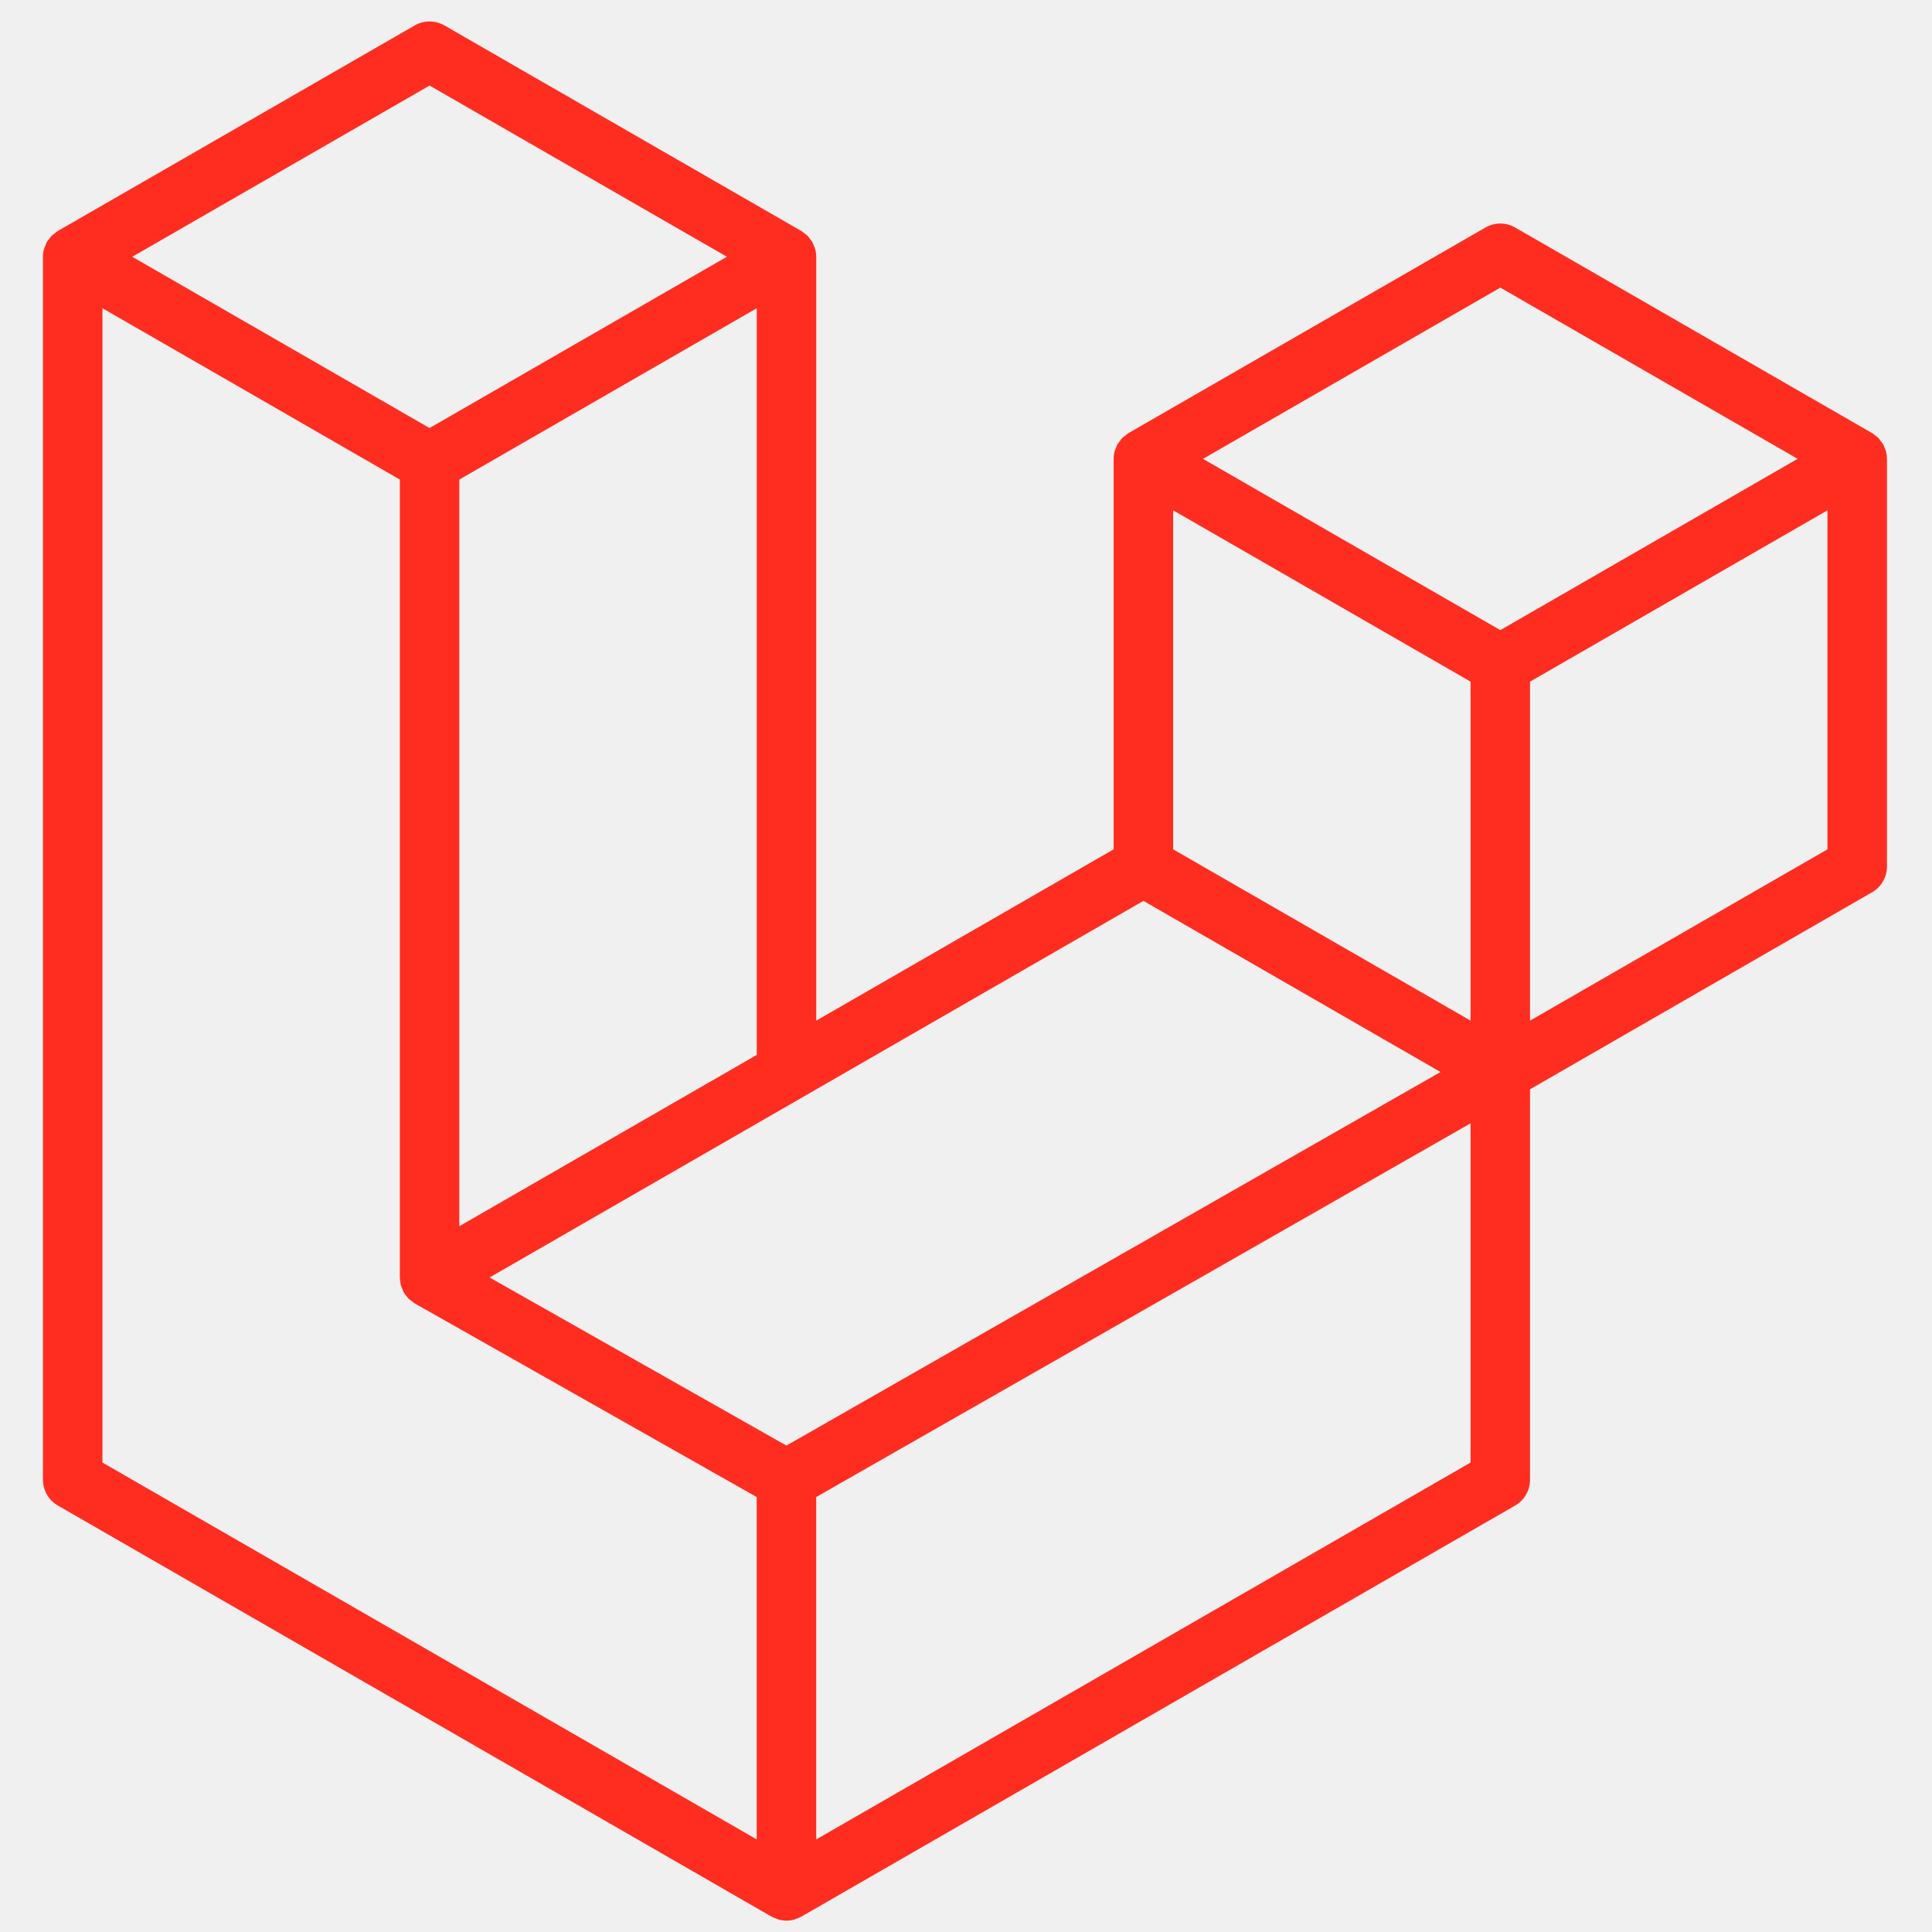
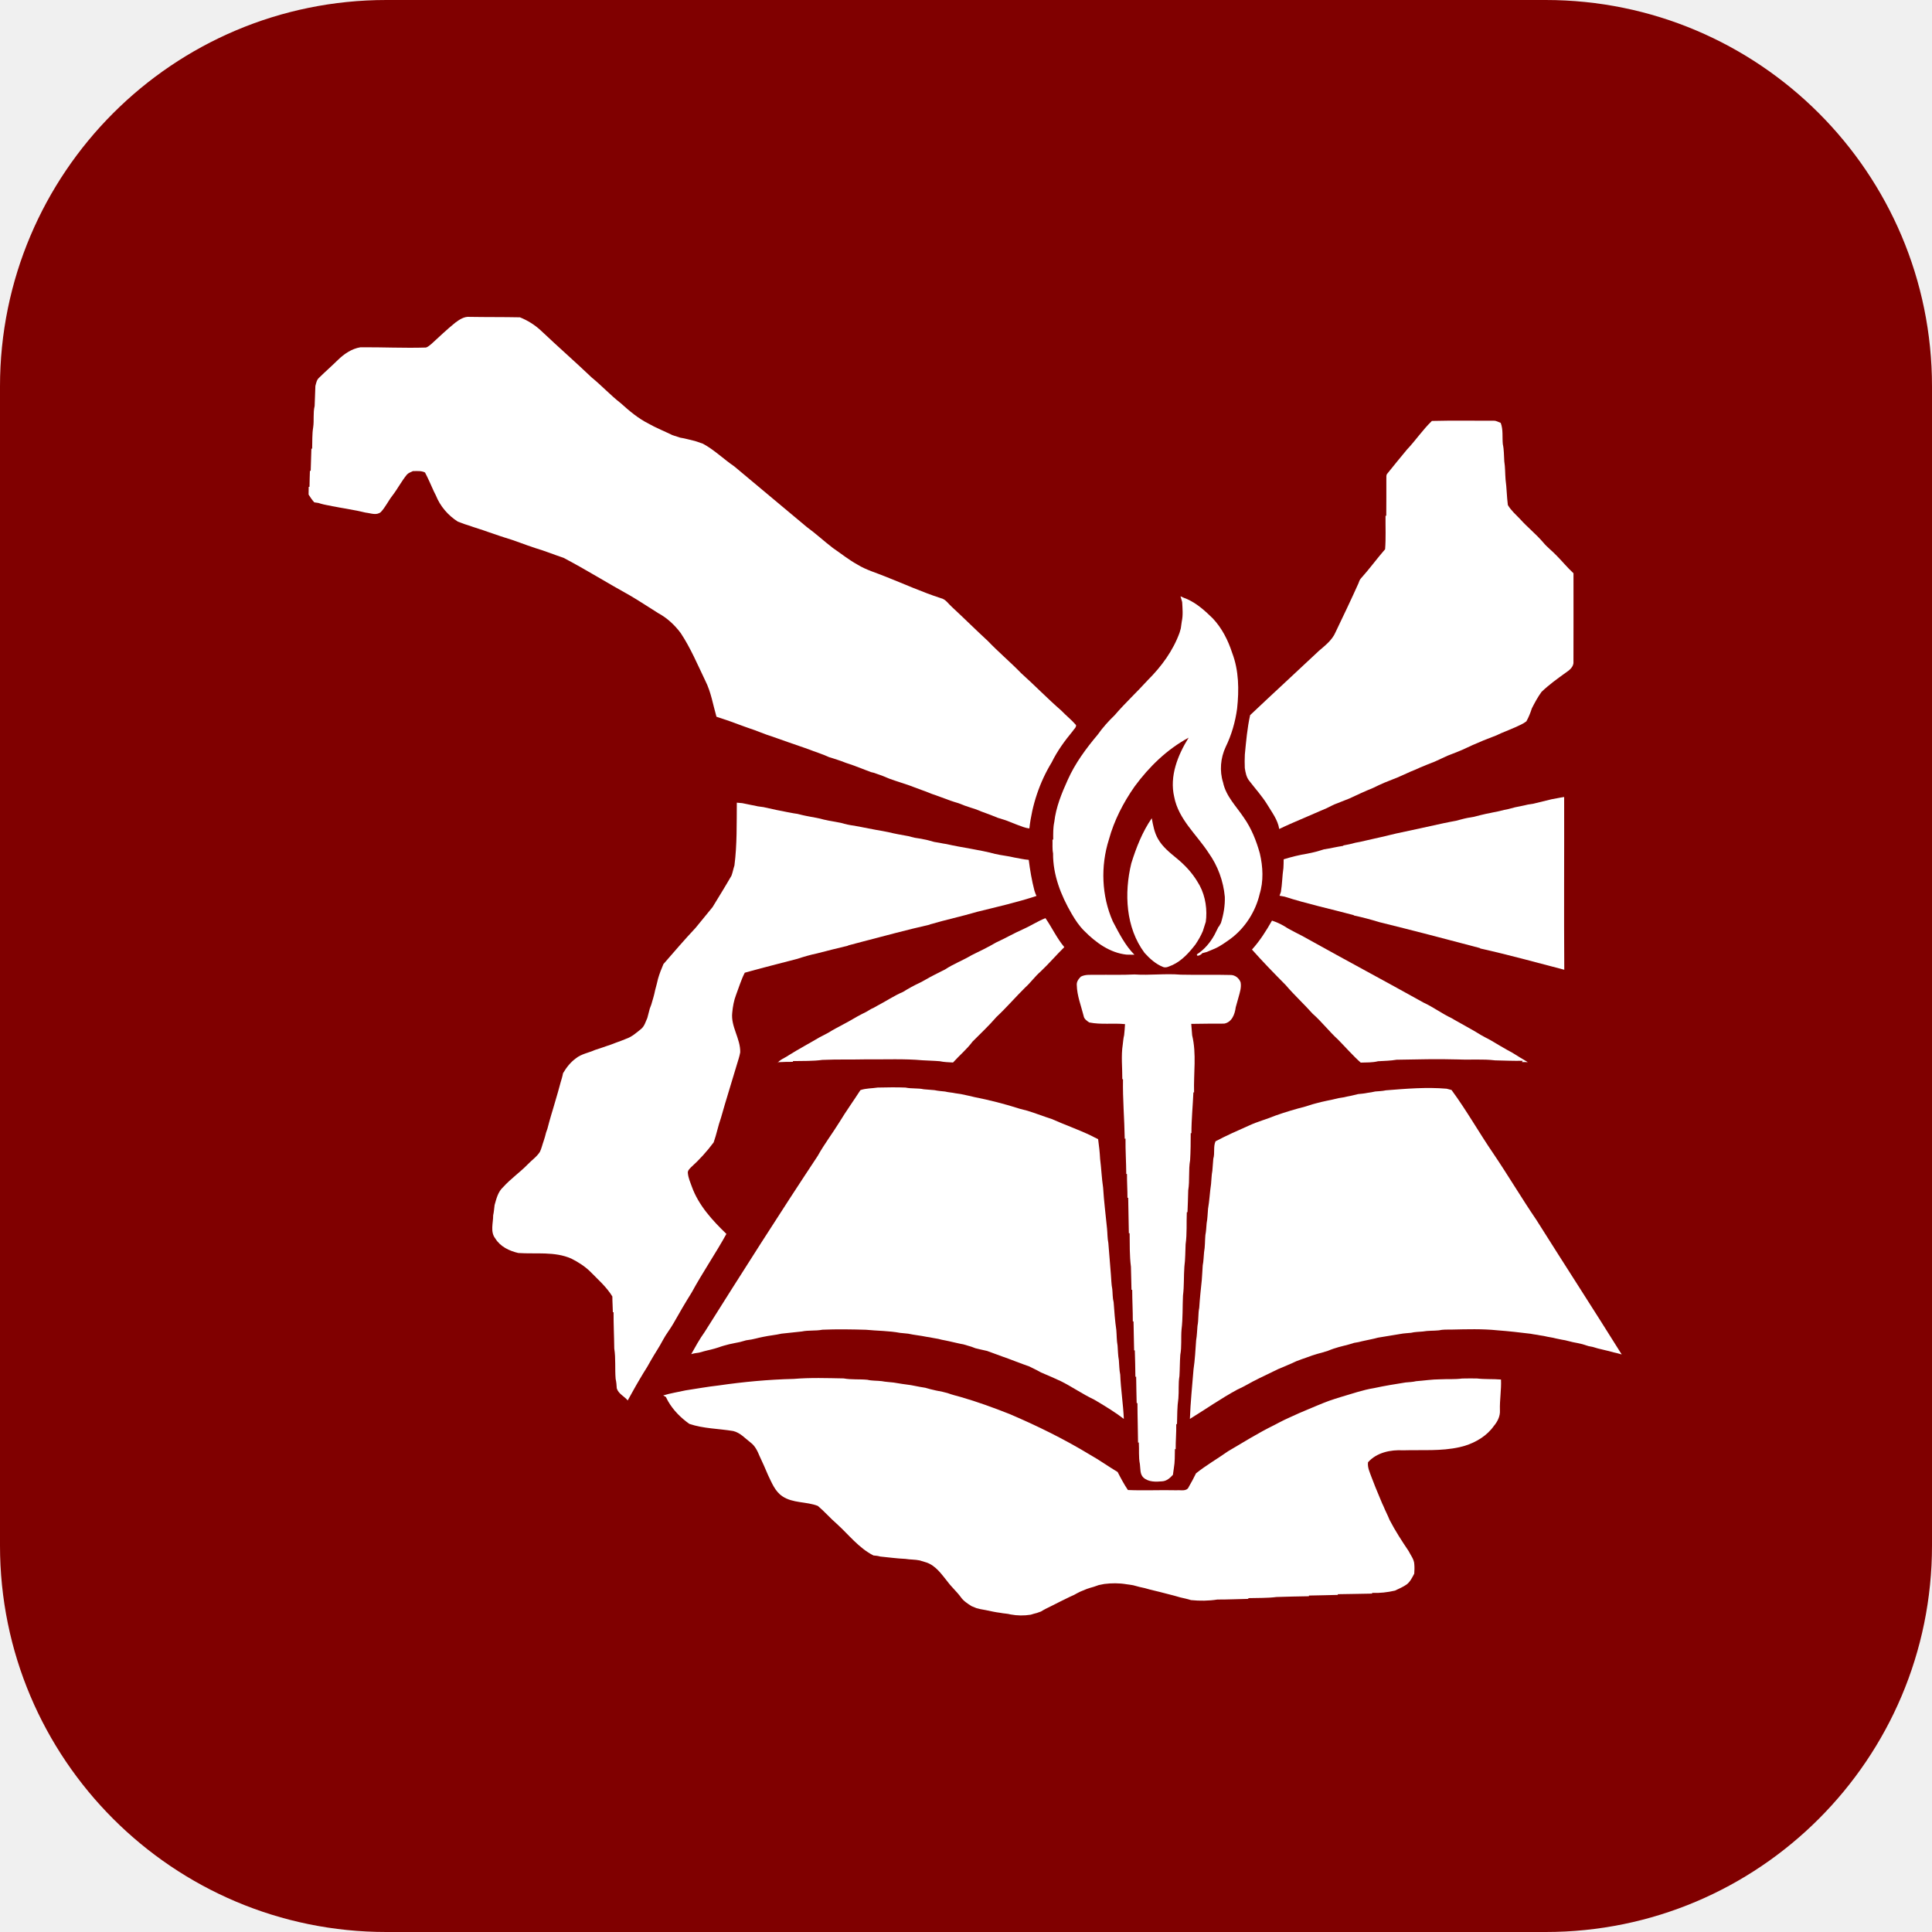
- <svg xmlns="http://www.w3.org/2000/svg" width="166" height="166" viewBox="0 0 166 166" fill="none">
-   <path fill-rule="evenodd" clip-rule="evenodd" d="M162.041 38.759C162.099 38.977 162.129 39.201 162.13 39.426V74.452C162.13 74.902 162.011 75.344 161.786 75.733C161.561 76.122 161.237 76.444 160.847 76.668L131.462 93.594V127.141C131.462 128.054 130.977 128.897 130.186 129.357L68.847 164.683C68.707 164.763 68.554 164.814 68.401 164.868C68.343 164.887 68.289 164.922 68.228 164.938C67.8 165.051 67.349 165.051 66.92 164.938C66.85 164.919 66.786 164.881 66.719 164.855C66.579 164.804 66.432 164.76 66.298 164.683L4.972 129.357C4.583 129.133 4.259 128.81 4.034 128.421C3.808 128.032 3.69 127.591 3.689 127.141L3.689 22.063C3.689 21.834 3.721 21.61 3.779 21.393C3.798 21.32 3.843 21.253 3.868 21.179C3.916 21.045 3.961 20.908 4.031 20.783C4.079 20.7 4.149 20.633 4.206 20.557C4.28 20.454 4.347 20.349 4.433 20.26C4.506 20.186 4.602 20.132 4.685 20.068C4.778 19.992 4.861 19.909 4.966 19.848L35.633 2.185C36.022 1.961 36.462 1.844 36.91 1.844C37.358 1.844 37.798 1.961 38.186 2.185L68.851 19.848H68.857C68.959 19.912 69.045 19.992 69.138 20.065C69.221 20.129 69.313 20.186 69.387 20.257C69.476 20.349 69.54 20.454 69.616 20.557C69.671 20.633 69.744 20.7 69.789 20.783C69.862 20.911 69.904 21.045 69.955 21.179C69.98 21.253 70.025 21.32 70.044 21.396C70.103 21.614 70.133 21.838 70.133 22.063V87.694L95.686 72.974V39.423C95.686 39.2 95.718 38.973 95.775 38.759C95.798 38.683 95.839 38.615 95.865 38.542C95.916 38.408 95.96 38.271 96.031 38.146C96.079 38.063 96.149 37.996 96.203 37.92C96.279 37.818 96.343 37.712 96.433 37.623C96.506 37.549 96.599 37.495 96.681 37.431C96.777 37.355 96.86 37.272 96.962 37.211L127.633 19.548C128.021 19.324 128.461 19.206 128.91 19.206C129.358 19.206 129.798 19.324 130.186 19.548L160.85 37.211C160.959 37.275 161.042 37.355 161.137 37.428C161.217 37.492 161.31 37.549 161.383 37.62C161.473 37.712 161.536 37.818 161.613 37.92C161.67 37.996 161.741 38.063 161.785 38.146C161.859 38.271 161.9 38.408 161.951 38.542C161.98 38.615 162.021 38.683 162.041 38.759ZM157.018 72.974V43.848L146.287 50.028L131.462 58.568V87.694L157.021 72.974H157.018ZM126.354 125.663V96.518L111.771 104.85L70.13 128.626V158.046L126.354 125.663ZM8.801 26.485V125.663L65.018 158.043V128.629L35.649 112L35.64 111.994L35.627 111.988C35.528 111.93 35.445 111.847 35.353 111.777C35.273 111.713 35.18 111.662 35.11 111.592L35.104 111.582C35.021 111.502 34.963 111.403 34.893 111.314C34.829 111.228 34.753 111.154 34.702 111.065L34.699 111.055C34.641 110.96 34.606 110.845 34.565 110.736C34.523 110.64 34.469 110.551 34.443 110.449C34.411 110.328 34.405 110.197 34.392 110.072C34.379 109.976 34.354 109.881 34.354 109.785V109.778V41.205L19.532 32.662L8.801 26.485ZM36.913 7.35L11.364 22.063L36.907 36.777L62.453 22.06L36.907 7.35H36.913ZM50.2 99.174L65.022 90.637V26.485L54.291 32.665L39.466 41.205V105.357L50.2 99.174ZM128.91 24.713L103.363 39.426L128.91 54.14L154.453 39.423L128.91 24.713ZM126.354 58.568L111.529 50.028L100.798 43.848V72.974L115.619 81.511L126.354 87.694V58.568ZM67.571 124.205L105.042 102.803L123.772 92.109L98.245 77.405L68.854 94.334L42.066 109.762L67.571 124.205Z" fill="#FF2D20" />
+ <svg xmlns="http://www.w3.org/2000/svg" viewBox="0 0 1000 1000">
+   <rect width="1000" height="1000" rx="200" fill="#800000" />
+   <g fill="#ffffff" transform="translate(97.31 43.83) scale(0.68136)">
+     <path d="M 202.97 180.84 C 206.15 178.47 209.83 175.96 213.99 176.39 C 226.71 176.61 239.44 176.47 252.16 176.73 C 258.06 179.10 263.54 182.52 268.19 186.88 C 280.85 198.88 293.99 210.35 306.61 222.39 C 314.31 228.66 321.05 236.01 328.91 242.11 C 335.32 247.91 342.02 253.54 349.79 257.45 C 354.99 260.41 360.52 262.69 365.93 265.22 C 366.41 265.46 367.38 265.95 367.86 266.19 C 369.87 266.86 371.90 267.49 373.92 268.15 C 377.74 268.70 381.42 269.89 385.18 270.70 C 387.16 271.38 389.15 272.05 391.13 272.73 C 399.81 277.40 406.86 284.43 414.96 289.95 C 433.29 305.35 451.67 320.70 470.07 336.02 C 476.91 340.97 483.08 346.75 489.79 351.88 C 496.02 356.13 501.91 360.92 508.55 364.57 C 515.23 368.70 522.86 370.79 530.07 373.77 C 543.99 379.27 557.66 385.47 571.90 390.08 C 575.59 390.87 577.57 394.35 580.23 396.68 C 589.43 405.18 598.30 414.04 607.52 422.51 C 615.67 431.04 624.73 438.62 632.94 447.10 C 643.28 456.37 652.93 466.38 663.43 475.49 C 667.03 479.27 671.18 482.51 674.60 486.46 C 674.85 488.35 672.89 489.63 672.03 491.13 C 665.95 498.46 660.32 506.22 656.12 514.79 C 646.85 529.99 641.12 547.35 639.14 565.02 C 635.90 564.64 632.91 563.32 629.89 562.22 C 628.24 561.56 626.59 560.92 624.95 560.29 C 621.76 558.90 618.43 557.89 615.11 556.91 C 613.69 556.35 612.29 555.77 610.89 555.21 C 609.65 554.71 608.41 554.26 607.18 553.80 C 605.72 553.31 604.29 552.76 602.87 552.22 C 601.22 551.50 599.54 550.85 597.86 550.24 C 596.82 549.89 595.79 549.57 594.76 549.26 C 591.56 548.23 588.38 547.15 585.29 545.82 C 583.22 545.23 581.17 544.56 579.14 543.87 C 578.12 543.50 577.12 543.12 576.13 542.74 C 574.71 542.24 573.32 541.70 571.91 541.21 C 570.64 540.73 569.38 540.29 568.12 539.82 C 567.09 539.49 566.08 539.14 565.08 538.78 C 563.40 538.13 561.74 537.49 560.10 536.82 C 559.09 536.46 558.09 536.10 557.10 535.72 C 555.40 535.13 553.71 534.51 552.05 533.85 C 551.05 533.48 550.06 533.11 549.08 532.73 C 543.72 530.77 538.22 529.20 532.86 527.23 C 531.20 526.51 529.53 525.82 527.86 525.16 C 525.62 524.34 523.36 523.60 521.13 522.76 C 520.58 522.63 519.47 522.36 518.91 522.23 C 517.64 521.72 516.38 521.27 515.12 520.79 C 512.04 519.63 508.99 518.41 505.91 517.27 C 504.91 516.90 503.92 516.56 502.92 516.23 C 501.89 515.87 500.87 515.53 499.85 515.21 C 498.62 514.73 497.39 514.28 496.17 513.81 C 495.17 513.48 494.17 513.14 493.18 512.80 C 492.17 512.47 491.16 512.14 490.16 511.81 C 489.12 511.51 488.09 511.20 487.07 510.87 C 485.67 510.29 484.29 509.70 482.92 509.11 C 480.27 508.05 477.58 507.15 474.91 506.18 C 472.67 505.27 470.38 504.50 468.11 503.69 C 460.04 500.84 451.91 498.18 443.89 495.23 C 437.85 493.41 432.13 490.72 426.12 488.83 C 425.11 488.48 424.12 488.13 423.13 487.77 C 421.71 487.28 420.30 486.75 418.90 486.23 C 416.67 485.35 414.39 484.59 412.15 483.75 C 408.58 482.55 405.04 481.27 401.45 480.15 C 398.80 471.01 397.35 461.45 393.02 452.89 C 387.12 440.63 381.83 427.98 374.30 416.60 C 369.73 410.49 363.99 405.11 357.25 401.48 C 349.91 396.93 342.75 392.08 335.27 387.76 C 318.46 378.52 302.23 368.28 285.23 359.41 C 278.11 357.04 271.16 354.18 263.95 352.06 C 255.94 349.48 248.16 346.21 240.06 343.86 C 239.08 343.55 238.11 343.24 237.15 342.91 C 235.15 342.23 233.16 341.56 231.17 340.86 C 230.14 340.52 229.12 340.18 228.11 339.83 C 223.19 338.00 218.13 336.60 213.20 334.81 C 212.16 334.50 211.13 334.17 210.11 333.83 C 208.41 333.17 206.71 332.51 204.99 331.93 C 197.53 327.20 191.53 320.19 188.27 311.96 C 187.79 310.99 187.30 310.03 186.81 309.07 C 184.61 304.22 182.53 299.32 180.05 294.60 C 177.19 293.15 173.94 293.56 170.85 293.56 C 169.30 294.33 167.51 294.86 166.31 296.18 C 162.16 301.22 159.21 307.09 155.21 312.24 C 152.11 316.23 149.97 320.94 146.51 324.64 C 143.11 327.49 138.82 325.47 134.96 325.09 C 131.94 324.44 128.94 323.65 125.88 323.17 C 122.21 322.49 118.56 321.76 114.88 321.18 C 112.64 320.64 110.34 320.43 108.12 319.86 C 106.44 319.57 104.76 319.27 103.10 318.88 C 101.73 318.55 100.37 318.20 99.04 317.74 C 98.00 317.58 96.95 317.42 95.91 317.28 C 94.28 315.45 92.89 313.44 91.60 311.37 C 91.65 309.41 91.67 307.46 91.68 305.51 L 92.30 305.49 C 92.30 301.44 92.53 297.39 92.61 293.34 L 93.21 293.37 C 93.42 287.74 93.59 282.10 93.73 276.47 L 94.31 276.54 C 94.51 271.10 94.20 265.62 95.10 260.24 C 95.89 254.89 94.90 249.37 96.20 244.09 C 96.44 239.03 96.53 233.96 96.76 228.90 C 97.37 226.69 97.72 224.24 99.55 222.65 C 104.26 218.00 109.27 213.66 113.98 209.01 C 118.69 204.45 124.38 200.58 130.93 199.49 C 147.55 199.35 164.16 200.20 180.77 199.68 C 182.33 199.22 183.56 197.98 184.84 197.01 C 190.81 191.53 196.68 185.95 202.97 180.84 Z" />
+     <path d="M 944.94 255.44 C 960.64 255.02 976.36 255.36 992.07 255.28 C 993.91 255.26 995.51 256.32 997.20 256.93 C 999.20 262.08 998.27 267.72 998.81 273.11 C 999.76 277.35 999.60 281.73 999.91 286.04 C 1000.65 290.67 1000.52 295.39 1000.90 300.05 C 1001.77 306.44 1001.80 312.93 1002.63 319.33 C 1005.06 323.44 1008.69 326.62 1011.97 330.03 C 1017.50 336.20 1024.03 341.37 1029.43 347.67 C 1032.39 351.32 1036.21 354.12 1039.44 357.52 C 1043.88 361.97 1047.84 366.89 1052.49 371.15 C 1052.57 393.45 1052.47 415.76 1052.47 438.07 C 1052.91 442.05 1049.47 444.81 1046.50 446.75 C 1040.18 451.31 1033.80 455.87 1028.19 461.29 C 1025.37 465.19 1023.06 469.45 1020.88 473.74 C 1019.78 477.15 1018.46 480.54 1016.69 483.66 C 1014.10 485.67 1010.98 486.86 1008.04 488.25 C 1005.71 489.21 1003.39 490.20 1001.08 491.18 C 998.70 492.11 996.36 493.12 994.07 494.25 C 990.71 495.54 987.37 496.88 984.01 498.17 C 981.24 499.33 978.54 500.60 975.76 501.71 C 973.20 502.87 970.65 504.06 968.11 505.24 C 965.78 506.21 963.46 507.21 961.10 508.08 C 959.68 508.61 958.28 509.18 956.88 509.73 C 953.65 511.30 950.33 512.66 947.11 514.23 C 943.32 515.63 939.62 517.24 935.89 518.76 C 933.57 519.81 931.25 520.90 928.86 521.77 C 924.19 523.77 919.67 526.11 914.88 527.83 C 912.97 528.63 911.03 529.37 909.11 530.13 C 906.07 531.40 903.08 532.79 900.15 534.28 C 894.03 536.72 888.08 539.55 882.10 542.31 C 878.33 543.73 874.64 545.33 870.88 546.74 C 870.35 546.99 869.31 547.48 868.78 547.73 C 865.90 549.27 862.91 550.61 859.87 551.81 C 853.30 554.78 846.59 557.44 840.02 560.38 C 838.94 560.84 837.89 561.32 836.82 561.78 C 834.21 563.03 831.52 564.09 828.95 565.41 C 827.88 558.51 823.47 552.85 819.97 547.02 C 815.99 540.50 810.81 534.86 806.18 528.82 C 803.95 526.03 803.33 522.51 802.80 519.10 C 802.68 515.70 802.64 512.29 802.83 508.90 C 803.80 498.87 804.66 488.80 806.84 478.94 C 824.14 462.56 841.71 446.48 859.04 430.14 C 863.87 425.98 869.20 421.94 871.76 415.87 C 877.62 403.61 883.51 391.37 889.07 378.96 C 889.60 377.56 890.03 376.06 891.11 374.95 C 897.51 367.86 903.11 360.09 909.39 352.89 C 910.04 344.45 909.61 335.96 909.71 327.50 L 910.27 327.47 C 910.29 318.32 910.39 309.16 910.33 300.01 C 910.48 298.43 909.94 296.53 911.21 295.28 C 916.07 289.25 920.94 283.23 925.90 277.29 C 932.55 270.27 937.94 262.16 944.94 255.44 Z" />
+     <path d="M 753.95 388.66 C 755.64 389.45 757.40 390.19 759.17 390.86 C 766.64 394.25 772.72 399.80 778.51 405.47 C 785.44 412.84 790.09 422.04 793.19 431.60 C 798.35 445.04 798.48 459.82 796.96 473.95 C 795.60 484.02 792.75 493.92 788.29 503.06 C 784.37 511.44 783.49 521.23 786.30 530.09 C 788.47 540.57 796.38 548.21 802.09 556.82 C 807.84 564.97 811.54 574.34 814.21 583.90 C 816.60 594.14 817.20 605.11 813.95 615.23 L 814.07 614.93 C 810.88 628.32 802.94 640.71 791.84 648.93 C 788.06 651.58 784.34 654.37 780.11 656.25 C 778.02 657.07 775.97 657.99 773.91 658.85 C 772.76 659.18 771.62 659.49 770.48 659.77 L 770.31 659.97 C 769.67 661.02 765.87 662.89 766.48 660.61 C 772.12 657.00 776.52 651.71 779.75 645.89 C 780.83 643.82 781.88 641.73 782.88 639.63 L 783.16 639.51 C 783.29 639.27 783.55 638.80 783.68 638.57 C 783.93 638.13 784.42 637.26 784.67 636.82 C 786.67 630.41 787.85 623.65 787.62 616.92 C 786.53 605.00 782.30 593.39 775.34 583.63 C 766.32 569.71 752.41 558.06 749.18 541.07 C 745.47 525.28 751.90 509.30 760.13 496.05 C 743.74 504.88 730.10 518.17 719.13 533.08 C 710.52 545.36 703.53 558.93 699.56 573.44 C 693.17 593.61 693.97 616.20 702.53 635.61 C 707.24 644.50 711.79 653.73 718.97 660.95 C 716.96 660.90 714.96 660.89 712.96 660.86 C 700.34 659.50 689.69 651.75 681.00 642.99 C 677.03 639.14 673.97 634.48 671.21 629.72 C 663.12 615.82 656.99 600.22 657.15 583.91 C 656.46 580.46 656.84 576.94 656.71 573.46 L 657.26 573.52 C 657.23 569.03 657.13 564.48 658.08 560.07 C 659.34 548.90 663.65 538.36 668.25 528.20 C 673.88 515.53 682.18 504.31 691.06 493.76 C 694.84 488.41 699.20 483.53 703.92 479.00 C 711.92 469.66 720.98 461.31 729.23 452.21 C 739.52 441.96 748.32 429.95 753.28 416.21 C 753.55 415.14 753.85 414.09 754.18 413.05 C 754.42 411.34 754.64 409.61 754.91 407.90 C 755.99 403.01 755.49 397.95 755.22 393.00 C 754.90 391.92 754.27 389.75 753.95 388.66 Z" />
+     <path d="M 1035.88 542.83 C 1039.06 542.32 1042.19 541.55 1045.40 541.12 C 1045.51 584.86 1045.19 628.61 1045.49 672.35 C 1024.29 666.85 1003.18 660.96 981.78 656.22 L 981.20 655.81 C 955.78 649.07 930.36 642.43 904.83 636.14 C 898.58 634.20 892.24 632.53 885.85 631.16 L 885.37 630.82 C 867.93 626.14 850.21 622.33 833.02 616.81 C 831.73 616.56 830.45 616.32 829.18 616.11 C 829.44 615.38 829.96 613.92 830.23 613.20 C 831.25 607.18 831.22 601.07 832.14 595.06 C 832.26 592.85 832.32 590.65 832.32 588.45 C 838.17 586.63 844.12 585.17 850.17 584.18 C 853.42 583.50 856.68 582.86 859.85 581.83 C 860.86 581.52 861.87 581.21 862.90 580.89 C 867.73 580.16 872.49 578.99 877.33 578.27 L 877.86 577.88 C 880.90 577.39 883.91 576.66 886.89 575.85 C 887.97 575.64 889.06 575.43 890.16 575.24 C 897.47 573.46 904.86 572.03 912.16 570.19 C 914.04 569.70 915.95 569.32 917.85 568.83 C 929.91 566.24 941.98 563.67 954.03 560.98 C 955.66 560.63 957.32 560.35 958.97 559.98 C 960.34 559.69 961.75 559.45 963.15 559.20 C 964.44 558.81 965.76 558.48 967.09 558.16 C 970.36 557.26 973.70 556.63 977.06 556.12 C 980.00 555.25 983.01 554.65 985.99 553.92 C 987.61 553.59 989.28 553.34 990.90 552.91 C 992.55 552.58 994.23 552.29 995.88 551.90 C 997.21 551.58 998.57 551.29 999.91 550.91 C 1000.98 550.68 1002.07 550.45 1003.17 550.24 C 1004.76 549.78 1006.40 549.40 1008.02 548.96 C 1009.64 548.62 1011.29 548.35 1012.92 547.96 C 1014.59 547.60 1016.27 547.28 1017.94 546.84 C 1019.31 546.61 1020.71 546.41 1022.11 546.19 C 1026.71 545.10 1031.29 543.98 1035.88 542.83 Z" />
+     <path d="M 416.91 545.42 C 418.31 545.53 419.71 545.66 421.11 545.80 C 423.35 546.33 425.63 546.66 427.87 547.19 C 429.53 547.49 431.19 547.78 432.84 548.21 C 434.29 548.41 435.74 548.60 437.21 548.81 C 440.48 549.57 443.78 550.23 447.06 550.98 C 448.71 551.35 450.38 551.63 452.04 551.95 C 453.71 552.35 455.39 552.61 457.08 552.94 C 459.03 553.40 461.02 553.62 463.01 553.95 C 464.36 554.32 465.72 554.61 467.10 554.95 C 468.72 555.34 470.37 555.62 472.02 555.95 C 475.64 556.63 479.30 557.21 482.86 558.24 C 484.21 558.51 485.57 558.78 486.93 559.13 C 490.01 559.56 493.05 560.26 496.12 560.80 C 499.38 561.79 502.72 562.50 506.11 562.92 C 511.71 563.98 517.30 565.08 522.91 566.14 C 526.01 566.59 529.08 567.27 532.17 567.85 C 537.10 569.07 542.11 569.94 547.11 570.83 C 548.73 571.30 550.39 571.65 552.04 572.07 C 555.40 572.51 558.74 573.15 562.05 573.93 C 563.63 574.41 565.25 574.78 566.86 575.25 C 568.25 575.46 569.64 575.68 571.04 575.95 C 572.70 576.34 574.40 576.59 576.10 576.86 C 588.38 579.66 600.98 581.09 613.16 584.37 C 618.03 585.50 623.03 585.93 627.90 587.13 C 631.48 587.71 635.02 588.63 638.67 588.86 C 639.64 596.68 640.98 604.44 642.95 612.08 C 643.38 613.51 643.88 614.92 644.54 616.29 C 629.73 621.17 614.53 624.60 599.42 628.35 C 587.59 631.86 575.51 634.38 563.69 637.89 L 563.19 638.15 C 546.03 642.03 529.06 646.67 512.03 651.08 C 508.57 651.91 505.17 653.00 501.70 653.82 L 501.16 654.12 C 493.38 655.90 485.66 657.98 477.91 659.92 C 472.86 660.98 467.91 662.40 463.01 664.03 C 449.66 667.55 436.24 670.86 422.95 674.60 C 420.17 680.00 418.47 685.86 416.30 691.52 C 414.66 695.81 413.86 700.39 413.43 704.96 C 412.22 715.53 419.77 724.65 419.49 735.11 C 418.91 738.39 417.78 741.56 416.84 744.75 C 412.91 758.15 408.62 771.44 404.86 784.88 C 402.66 790.98 401.51 797.40 399.32 803.49 C 394.24 810.31 388.49 816.68 382.16 822.37 C 380.92 823.62 379.35 825.07 379.74 827.04 C 380.09 830.55 381.55 833.85 382.75 837.15 C 387.87 851.34 398.33 862.72 409.00 873.02 C 400.68 888.09 390.90 902.30 382.67 917.44 C 377.86 925.14 373.27 932.98 368.82 940.90 C 366.35 945.31 363.08 949.23 360.74 953.72 C 358.03 958.92 354.68 963.75 351.79 968.85 C 350.82 970.56 349.86 972.28 348.87 973.99 C 347.84 975.62 346.84 977.29 345.80 978.93 C 344.81 980.59 343.81 982.25 342.83 983.92 C 342.01 985.38 341.14 986.83 340.29 988.29 C 338.27 992.07 336.04 995.74 334.03 999.52 C 331.39 996.31 326.99 994.56 325.71 990.32 C 325.60 987.87 325.37 985.43 324.84 983.05 C 324.22 975.41 325.01 967.66 323.81 960.08 C 323.72 950.90 323.23 941.72 323.28 932.54 L 322.74 932.47 C 322.68 928.48 322.35 924.51 322.36 920.54 C 317.89 913.22 311.34 907.58 305.42 901.51 C 301.24 897.45 296.30 894.36 291.13 891.74 C 278.45 886.19 264.32 888.45 250.92 887.52 C 244.15 885.98 237.15 882.64 233.45 876.50 C 229.45 871.49 231.86 864.73 231.82 858.90 C 232.42 856.31 232.53 853.66 232.91 851.05 C 234.28 846.23 235.52 840.94 239.41 837.46 C 245.11 831.12 252.20 826.25 258.13 820.14 C 261.17 816.93 265.00 814.42 267.36 810.61 C 268.62 807.93 269.23 805.00 270.24 802.23 C 270.54 801.20 270.85 800.17 271.19 799.17 C 271.45 798.12 271.71 797.09 271.99 796.08 C 272.33 795.07 272.68 794.07 273.04 793.08 C 273.99 789.41 274.99 785.75 276.07 782.13 C 276.37 781.10 276.68 780.08 277.00 779.07 C 277.72 776.72 278.34 774.35 279.07 772.01 C 279.75 769.69 280.39 767.37 281.09 765.07 C 281.73 762.71 282.39 760.37 283.03 758.02 C 283.72 755.68 284.46 753.34 284.90 750.94 C 287.41 746.66 290.52 742.67 294.55 739.72 C 298.77 736.27 304.34 735.47 309.20 733.27 C 312.20 732.31 315.19 731.32 318.15 730.26 C 319.15 729.89 320.17 729.55 321.18 729.24 C 322.42 728.75 323.66 728.29 324.90 727.82 C 326.32 727.31 327.72 726.75 329.15 726.26 C 330.39 725.74 331.66 725.25 332.91 724.76 C 337.31 723.27 340.75 720.09 344.30 717.24 C 346.80 715.14 347.61 711.83 348.93 708.98 C 349.55 706.60 350.15 704.22 350.80 701.85 C 351.18 700.84 351.55 699.84 351.93 698.84 C 353.00 695.21 354.15 691.60 354.85 687.89 C 355.28 686.29 355.65 684.68 356.11 683.11 C 356.42 681.76 356.72 680.42 357.08 679.11 C 358.16 675.32 359.63 671.66 361.16 668.04 C 369.19 658.80 377.16 649.50 385.54 640.58 C 389.87 635.31 394.16 630.02 398.49 624.76 C 403.30 616.83 408.22 608.95 412.84 600.91 C 413.81 598.39 414.24 595.69 415.10 593.14 C 417.14 577.31 416.76 561.34 416.91 545.42 Z" />
+     <path d="M 716.57 591.56 C 720.30 579.56 724.96 567.64 732.13 557.24 C 733.10 562.65 734.12 568.21 736.92 573.03 C 740.36 579.07 745.90 583.46 751.18 587.80 C 757.23 592.78 762.68 598.56 766.73 605.31 C 772.01 613.38 774.09 623.23 773.49 632.80 C 773.40 633.86 773.28 634.92 773.15 636.00 C 772.36 638.30 771.67 640.65 770.93 642.98 C 769.41 646.58 767.45 649.97 765.25 653.21 C 760.49 659.34 755.10 665.39 747.95 668.73 C 745.68 669.54 743.31 671.19 740.82 670.29 C 735.21 668.08 730.62 663.96 726.64 659.54 C 712.28 640.27 711.09 614.22 716.57 591.56 Z" />
+     <path d="M 634.46 641.52 C 640.23 638.99 645.49 635.44 651.37 633.15 C 656.34 640.35 660.04 648.41 665.68 655.17 C 659.55 661.22 653.94 667.78 647.69 673.70 C 643.37 677.41 640.12 682.14 635.88 685.93 C 628.50 693.22 621.75 701.12 614.16 708.20 C 608.47 714.80 602.11 720.77 595.97 726.93 C 591.64 732.79 586.00 737.42 581.15 742.81 C 577.77 742.60 574.37 742.54 571.06 741.83 C 566.70 741.45 562.32 741.41 557.96 741.12 C 544.03 739.86 529.99 740.57 516.02 740.40 C 504.65 740.68 493.28 740.33 481.93 740.83 C 474.51 741.84 466.96 741.57 459.48 741.74 L 459.56 742.30 C 455.83 742.29 452.10 742.36 448.37 742.57 C 448.12 742.85 447.61 743.39 447.36 743.66 C 449.50 740.56 453.39 739.41 456.37 737.29 C 464.00 732.50 471.98 728.29 479.72 723.69 C 481.91 722.60 484.08 721.45 486.25 720.28 C 490.02 717.92 493.98 715.87 497.90 713.77 C 499.17 713.10 500.44 712.42 501.70 711.72 C 506.12 709.06 510.64 706.58 515.29 704.31 C 516.52 703.55 517.77 702.81 519.03 702.09 C 519.53 701.85 520.53 701.39 521.03 701.16 C 521.90 700.65 522.79 700.14 523.68 699.65 C 530.23 696.27 536.33 692.06 543.15 689.19 C 547.31 686.58 551.61 684.22 556.07 682.15 C 556.56 681.90 557.54 681.39 558.03 681.13 C 558.90 680.64 559.77 680.15 560.65 679.66 C 562.81 678.45 564.95 677.21 567.18 676.13 C 569.15 675.14 571.12 674.13 573.10 673.13 C 573.60 672.88 574.59 672.39 575.09 672.14 C 581.47 667.88 588.72 665.23 595.28 661.27 C 601.55 658.23 607.83 655.18 613.84 651.65 C 620.82 648.48 627.44 644.60 634.46 641.52 Z" />
+     <path d="M 823.46 635.02 C 826.72 636.09 829.85 637.50 832.81 639.24 C 838.59 643.03 845.02 645.62 850.94 649.15 C 880.04 665.36 909.42 681.06 938.52 697.27 C 945.95 700.70 952.52 705.65 959.93 709.15 C 962.24 710.52 964.57 711.87 966.95 713.14 C 971.99 716.02 977.13 718.74 982.04 721.85 C 984.39 723.18 986.80 724.45 989.21 725.70 C 991.78 727.20 994.33 728.72 996.90 730.24 C 998.58 731.18 1000.24 732.17 1001.93 733.14 C 1003.21 733.81 1004.49 734.51 1005.78 735.24 C 1009.71 737.75 1013.77 740.12 1017.75 742.52 C 1016.27 742.55 1014.80 742.51 1013.35 742.49 L 1013.91 741.51 C 1006.90 741.65 999.90 741.35 992.90 741.18 C 983.65 740.06 974.28 740.90 964.99 740.49 C 949.37 740.03 933.75 740.43 918.13 740.71 C 913.46 741.50 908.73 741.57 904.02 741.85 C 899.72 742.93 895.25 742.73 890.86 742.89 C 884.72 737.42 879.35 731.20 873.59 725.36 C 866.80 719.15 861.20 711.77 854.28 705.70 C 847.69 698.27 840.31 691.58 833.89 684.00 C 825.14 675.19 816.51 666.28 808.24 657.01 C 814.25 650.38 819.06 642.78 823.46 635.02 Z" />
+     <path d="M 678.28 677.56 C 681.92 675.68 686.10 676.33 690.05 676.20 C 699.70 676.07 709.36 676.42 719.01 675.92 C 730.68 676.71 742.38 675.09 754.06 676.08 C 766.61 676.38 779.18 675.98 791.73 676.32 C 795.28 676.17 798.46 678.64 799.62 681.93 C 800.31 685.71 799.10 689.44 798.09 693.05 C 797.36 695.66 796.65 698.28 795.90 700.89 C 795.24 706.10 793.01 712.24 787.13 713.27 C 778.79 713.32 770.45 713.27 762.12 713.47 C 762.29 716.36 762.52 719.26 762.81 722.16 C 766.25 736.37 763.82 751.06 764.27 765.50 L 763.75 765.51 C 763.31 775.85 762.24 786.16 762.27 796.53 L 761.72 796.44 C 761.71 803.29 761.67 810.16 761.26 817.01 C 759.92 824.57 761.06 832.34 759.82 839.92 C 759.73 845.44 759.46 850.96 759.27 856.48 L 758.75 856.55 C 758.40 864.66 758.98 872.85 757.84 880.90 C 757.55 886.52 757.67 892.18 756.91 897.78 C 756.35 905.15 756.79 912.60 755.84 919.94 C 755.44 928.47 755.80 937.06 754.75 945.55 C 754.19 951.99 754.99 958.56 753.80 964.93 C 753.40 970.29 753.49 975.68 753.15 981.05 C 752.19 986.65 752.85 992.37 752.34 998.02 C 751.39 1004.47 751.49 1011.01 751.29 1017.52 L 750.72 1017.53 C 750.86 1023.89 750.23 1030.23 750.29 1036.60 L 749.71 1036.40 C 749.63 1041.25 749.75 1046.16 748.91 1050.95 C 748.67 1052.62 748.47 1054.33 748.20 1056.02 C 746.05 1058.40 743.48 1060.74 740.10 1060.96 C 735.28 1061.41 729.70 1061.59 725.83 1058.16 C 723.03 1055.53 723.60 1051.39 723.12 1047.95 C 722.00 1042.55 722.65 1036.95 722.29 1031.48 L 721.70 1031.53 C 721.63 1021.54 721.27 1011.56 721.25 1001.58 C 721.10 1001.56 720.80 1001.53 720.65 1001.51 C 720.54 994.84 720.31 988.17 720.27 981.50 L 719.69 981.54 C 719.66 974.86 719.43 968.20 719.25 961.54 L 718.72 961.46 C 718.65 954.13 718.33 946.80 718.27 939.47 L 717.73 939.51 C 717.76 931.51 717.28 923.53 717.27 915.54 L 716.72 915.47 C 716.56 909.65 716.50 903.83 716.30 898.01 C 715.22 889.55 715.42 880.99 715.31 872.48 L 714.72 872.49 C 714.55 863.52 714.35 854.56 714.22 845.60 L 713.67 845.57 C 713.68 839.55 713.25 833.53 713.30 827.52 L 712.75 827.46 C 712.70 818.49 712.07 809.54 712.19 800.58 L 711.59 800.75 C 711.36 785.67 710.00 770.65 710.28 755.55 L 709.75 755.44 C 709.81 746.66 708.74 737.78 710.10 729.07 C 710.41 726.71 710.54 724.33 711.14 722.03 C 711.46 719.24 711.65 716.44 711.81 713.65 C 702.77 712.75 693.53 714.20 684.62 712.37 C 682.80 711.12 680.73 709.79 680.37 707.42 C 678.44 699.70 675.37 692.12 675.17 684.08 C 674.91 681.42 676.52 679.32 678.28 677.56 Z" />
+     <path d="M 510.81 763.79 C 515.04 762.32 519.54 762.53 523.91 761.84 C 530.95 761.72 538.00 761.53 545.05 761.85 C 549.61 762.82 554.36 762.16 558.93 763.14 C 561.65 763.41 564.38 763.58 567.11 763.82 C 569.73 764.39 572.42 764.58 575.10 764.86 C 577.66 765.52 580.32 765.59 582.90 766.17 C 584.31 766.37 585.73 766.57 587.15 766.79 C 590.41 767.60 593.74 768.09 596.99 768.99 C 608.83 771.34 620.54 774.30 632.03 778.00 C 638.79 779.51 645.26 782.00 651.78 784.28 C 653.23 784.74 654.68 785.25 656.14 785.74 C 665.95 790.10 676.12 793.65 685.83 798.27 C 687.67 799.19 689.49 800.17 691.38 801.03 C 692.06 806.02 692.64 811.01 692.89 816.05 C 693.82 823.30 694.08 830.65 695.17 837.89 C 695.80 848.26 697.12 858.58 698.14 868.92 C 698.52 872.56 698.39 876.28 699.14 879.89 C 699.75 887.91 700.46 895.92 701.08 903.93 C 701.43 907.60 701.39 911.32 702.13 914.96 C 702.48 918.26 702.30 921.66 703.16 924.91 C 703.69 931.91 704.17 938.93 705.18 945.87 C 705.55 949.87 705.40 953.93 706.16 957.90 C 706.44 961.56 706.44 965.27 707.13 968.91 C 707.45 972.58 707.41 976.30 708.17 979.93 C 708.61 991.18 710.43 1002.31 710.91 1013.56 C 704.54 1008.64 697.63 1004.43 690.73 1000.30 C 689.86 999.79 689.01 999.28 688.16 998.79 C 679.49 994.70 671.63 989.18 663.07 984.90 C 660.75 983.83 658.45 982.75 656.12 981.75 C 653.37 980.62 650.70 979.36 647.96 978.24 C 647.02 977.73 646.10 977.23 645.18 976.73 C 643.18 975.70 641.19 974.68 639.16 973.73 C 637.44 973.14 635.74 972.52 634.05 971.89 C 632.34 971.25 630.64 970.63 628.96 969.98 C 627.95 969.59 626.94 969.21 625.96 968.84 C 625.01 968.48 624.08 968.13 623.15 967.78 C 621.70 967.27 620.26 966.73 618.83 966.24 C 614.92 964.71 610.92 963.43 607.02 961.92 C 605.37 961.57 603.72 961.23 602.10 960.81 C 600.77 960.51 599.44 960.21 598.14 959.86 C 597.14 959.48 596.16 959.11 595.18 958.74 C 593.14 958.10 591.08 957.50 589.04 956.92 C 587.38 956.60 585.72 956.33 584.10 955.90 C 583.02 955.64 581.95 955.39 580.88 955.17 C 578.97 954.66 577.01 954.35 575.10 953.91 C 573.41 953.58 571.73 953.30 570.11 952.79 C 568.73 952.54 567.34 952.30 565.99 952.06 C 564.29 951.66 562.58 951.43 560.88 951.17 C 556.32 950.19 551.64 949.84 547.09 948.81 C 545.02 948.56 542.95 948.39 540.89 948.19 C 532.39 946.59 523.67 946.69 515.08 945.84 C 504.03 945.52 492.96 945.33 481.91 945.80 C 476.76 946.83 471.42 946.05 466.27 947.14 C 461.13 947.64 456.01 948.29 450.88 948.79 C 446.34 949.84 441.68 950.20 437.13 951.18 C 436.06 951.39 434.98 951.62 433.92 951.86 C 432.01 952.43 430.03 952.72 428.10 953.21 C 426.72 953.40 425.35 953.61 423.98 953.84 C 422.40 954.34 420.78 954.71 419.19 955.17 C 416.44 955.63 413.74 956.35 411.00 956.86 C 408.37 957.55 405.73 958.22 403.18 959.18 C 401.12 959.85 399.05 960.47 396.95 960.96 C 395.32 961.37 393.68 961.68 392.07 962.14 C 390.75 962.46 389.44 962.82 388.15 963.23 C 386.16 963.46 384.18 963.76 382.27 964.36 C 385.48 958.64 388.64 952.87 392.48 947.53 C 420.70 902.68 449.10 857.94 478.36 813.77 C 483.28 804.90 489.45 796.83 494.78 788.23 C 499.83 779.89 505.54 771.98 510.81 763.79 Z" />
+     <path d="M 909.96 763.94 C 925.32 762.72 940.76 761.39 956.16 762.72 C 957.37 763.09 958.60 763.42 959.85 763.69 C 971.34 779.30 980.81 796.23 991.76 812.20 C 1002.93 828.73 1013.10 845.92 1024.33 862.42 C 1045.81 896.55 1067.78 930.40 1089.13 964.59 C 1087.09 963.97 1085.05 963.45 1083.00 963.03 C 1081.39 962.59 1079.77 962.22 1078.20 961.76 C 1075.78 961.19 1073.38 960.59 1070.99 960.02 C 1069.67 959.62 1068.39 959.28 1067.11 958.87 C 1066.03 958.65 1064.95 958.44 1063.89 958.24 C 1062.33 957.71 1060.76 957.26 1059.21 956.77 C 1056.77 956.25 1054.36 955.60 1051.91 955.23 C 1050.00 954.71 1048.07 954.32 1046.19 953.81 C 1044.49 953.52 1042.79 953.24 1041.14 952.85 C 1039.72 952.56 1038.31 952.28 1036.94 951.91 C 1035.57 951.62 1034.22 951.40 1032.87 951.17 C 1030.90 950.64 1028.89 950.38 1026.91 950.06 C 1024.62 949.54 1022.28 949.39 1020.02 948.88 C 1011.62 947.83 1003.23 946.90 994.80 946.26 C 983.25 945.07 971.56 945.43 959.95 945.69 C 956.69 945.73 953.39 945.54 950.19 946.28 C 946.16 946.70 942.08 946.41 938.09 947.15 C 935.07 947.43 932.02 947.43 929.07 948.14 C 926.38 948.44 923.66 948.50 921.01 949.02 C 915.29 949.87 909.61 950.99 903.90 951.84 C 900.65 952.77 897.31 953.33 894.02 954.08 C 892.40 954.44 890.77 954.77 889.18 955.21 C 888.07 955.38 886.98 955.57 885.89 955.78 C 880.75 957.54 875.36 958.42 870.22 960.20 C 868.77 960.68 867.36 961.25 865.96 961.81 C 863.35 962.71 860.67 963.38 858.01 964.12 C 855.28 964.87 852.62 965.83 849.98 966.82 C 847.27 967.76 844.56 968.69 841.90 969.75 C 837.33 971.97 832.58 973.78 827.93 975.81 C 826.98 976.26 826.04 976.72 825.10 977.19 C 817.74 980.77 810.27 984.19 803.17 988.27 C 802.67 988.54 801.67 989.06 801.17 989.33 C 799.82 989.95 798.49 990.60 797.16 991.26 C 784.71 998.00 773.11 1006.14 761.09 1013.56 C 761.53 1000.98 762.85 988.47 763.85 975.93 C 764.94 968.64 765.30 961.23 765.83 953.87 C 766.46 950.24 766.54 946.55 766.86 942.89 C 767.78 938.34 767.25 933.64 768.19 929.11 C 768.64 922.07 769.39 915.04 770.13 908.04 C 770.48 904.34 770.54 900.61 770.84 896.91 C 771.53 893.61 771.49 890.23 771.86 886.90 C 772.66 882.61 772.48 878.23 772.85 873.90 C 773.46 870.93 773.55 867.90 773.81 864.89 C 774.54 861.28 774.52 857.58 774.88 853.93 C 775.98 847.68 776.22 841.32 777.17 835.06 C 777.53 831.74 777.49 828.37 778.15 825.09 C 778.41 822.03 778.59 818.96 778.88 815.91 C 780.19 811.61 778.72 806.76 780.57 802.67 C 788.82 798.29 797.37 794.52 805.91 790.74 C 812.44 787.68 819.46 785.90 826.10 783.12 C 833.65 780.45 841.35 778.17 849.12 776.17 C 850.10 775.83 851.10 775.52 852.11 775.22 C 854.98 774.23 857.96 773.61 860.90 772.80 C 862.24 772.51 863.59 772.23 864.94 771.90 C 867.95 771.30 870.95 770.67 873.92 769.90 C 875.33 769.64 876.76 769.43 878.19 769.21 C 879.82 768.79 881.48 768.48 883.14 768.16 C 885.04 767.66 886.98 767.29 888.89 766.80 C 891.22 766.58 893.56 766.38 895.87 765.89 C 897.89 765.60 899.92 765.32 901.91 764.82 C 904.59 764.59 907.31 764.54 909.96 763.94 Z" />
+     <path d="M 403.06 988.15 C 421.95 985.40 440.99 983.63 460.09 983.17 C 472.70 982.11 485.43 982.57 498.08 982.79 C 504.02 983.87 510.11 983.24 516.10 983.83 C 519.68 984.69 523.41 984.42 527.06 984.88 C 530.02 985.48 533.05 985.54 536.05 985.93 C 540.38 986.69 544.75 987.32 549.13 987.89 C 551.35 988.42 553.63 988.65 555.87 989.19 C 557.25 989.42 558.64 989.63 560.04 989.89 C 561.36 990.27 562.71 990.62 564.05 991.00 C 565.41 991.31 566.78 991.62 568.15 991.96 C 569.81 992.33 571.49 992.63 573.17 992.96 C 574.43 993.29 575.71 993.59 576.99 993.93 C 580.27 995.15 583.68 996.00 587.06 996.92 C 599.63 1000.54 611.96 1005.05 624.14 1009.85 C 645.10 1018.80 665.60 1028.88 685.10 1040.71 C 692.34 1044.78 699.08 1049.64 706.21 1053.90 C 708.59 1058.57 711.07 1063.21 714.00 1067.57 C 726.33 1068.11 738.67 1067.44 751.00 1067.76 C 754.22 1067.43 758.73 1068.96 760.28 1065.13 C 762.20 1061.77 764.08 1058.39 765.73 1054.90 C 773.46 1048.74 782.06 1043.79 790.13 1038.10 C 801.69 1031.31 813.07 1024.18 825.13 1018.27 C 826.43 1017.58 827.74 1016.88 829.06 1016.21 C 833.94 1013.62 839.06 1011.51 844.06 1009.18 C 848.76 1007.27 853.37 1005.15 858.08 1003.27 C 860.98 1002.02 863.93 1000.91 866.88 999.79 C 869.85 998.78 872.81 997.78 875.82 996.89 C 884.19 994.48 892.42 991.52 901.06 990.14 C 908.95 988.42 916.93 987.14 924.91 985.87 C 927.59 985.60 930.32 985.55 932.96 984.90 C 938.98 984.46 944.96 983.50 951.01 983.48 C 956.64 983.18 962.32 983.62 967.93 982.87 C 971.64 982.78 975.36 982.79 979.09 982.83 C 985.17 983.55 991.32 983.14 997.42 983.64 C 997.77 991.46 996.36 999.18 996.61 1007.00 C 996.89 1011.47 994.78 1015.62 991.96 1018.96 C 986.73 1026.38 978.48 1031.33 969.92 1033.98 C 968.57 1034.34 967.23 1034.66 965.91 1035.03 C 951.83 1038.19 937.35 1036.98 923.05 1037.41 C 913.50 1036.87 903.01 1039.07 896.40 1046.49 C 895.88 1050.57 897.81 1054.26 899.13 1057.99 C 901.07 1062.97 902.97 1067.97 905.11 1072.87 C 905.78 1074.53 906.49 1076.20 907.20 1077.87 C 907.44 1078.38 907.92 1079.40 908.16 1079.91 C 909.56 1083.41 911.38 1086.72 912.76 1090.24 C 917.00 1098.46 922.06 1106.23 927.22 1113.90 C 928.84 1117.18 931.45 1120.23 931.57 1124.06 C 931.78 1126.40 931.69 1128.76 931.52 1131.12 C 929.99 1134.00 928.54 1137.09 925.94 1139.18 C 923.16 1141.18 919.96 1142.51 916.89 1143.98 C 911.19 1145.31 905.37 1145.96 899.52 1145.73 L 899.49 1146.26 C 890.83 1146.33 882.17 1146.68 873.51 1146.71 L 873.47 1147.25 C 866.16 1147.38 858.84 1147.67 851.53 1147.74 L 851.49 1148.26 C 843.30 1148.44 835.11 1148.52 826.93 1148.84 C 819.85 1149.75 812.65 1149.49 805.52 1149.71 L 805.44 1150.26 C 797.61 1150.42 789.80 1150.79 781.97 1150.77 C 775.37 1151.81 768.56 1151.87 761.91 1151.20 C 760.59 1150.76 759.22 1150.41 757.89 1150.09 C 756.56 1149.73 755.21 1149.43 753.89 1149.17 C 752.31 1148.68 750.70 1148.27 749.13 1147.82 C 745.41 1146.90 741.72 1145.87 738.00 1144.95 C 735.61 1144.39 733.25 1143.76 730.88 1143.22 C 728.23 1142.41 725.54 1141.75 722.84 1141.21 C 721.22 1140.75 719.60 1140.36 718.01 1139.92 C 716.31 1139.60 714.58 1139.37 712.89 1139.15 C 707.36 1138.21 701.64 1138.25 696.08 1138.94 C 694.68 1139.23 693.29 1139.49 691.89 1139.77 C 690.62 1140.21 689.35 1140.64 688.08 1141.09 C 686.31 1141.54 684.57 1142.12 682.85 1142.70 C 681.19 1143.40 679.54 1144.08 677.87 1144.74 C 676.26 1145.55 674.64 1146.34 673.08 1147.26 C 672.02 1147.72 670.96 1148.22 669.91 1148.70 C 665.14 1150.91 660.52 1153.40 655.80 1155.72 C 653.12 1157.00 650.45 1158.32 647.91 1159.88 C 646.90 1160.25 645.89 1160.61 644.88 1160.96 C 643.30 1161.37 641.72 1161.78 640.17 1162.29 C 635.14 1163.10 629.97 1163.05 624.96 1162.11 C 622.41 1161.39 619.72 1161.43 617.14 1160.87 C 613.41 1160.45 609.77 1159.56 606.10 1158.82 C 604.72 1158.57 603.35 1158.35 602.00 1158.07 C 600.94 1157.78 599.89 1157.51 598.85 1157.27 C 597.63 1156.74 596.41 1156.27 595.20 1155.77 C 592.18 1153.85 589.08 1151.87 587.02 1148.88 C 583.95 1144.71 580.02 1141.29 576.96 1137.13 C 572.48 1131.59 568.20 1125.22 561.19 1122.69 C 559.41 1122.17 557.65 1121.59 555.89 1121.07 C 552.32 1120.29 548.63 1120.51 545.05 1119.89 C 538.63 1119.61 532.28 1118.74 525.91 1118.11 C 524.22 1117.62 522.46 1117.41 520.72 1117.29 C 509.56 1111.64 501.90 1101.45 492.80 1093.22 C 487.81 1088.92 483.52 1083.87 478.47 1079.65 C 469.76 1076.23 459.44 1077.72 451.45 1072.29 C 445.88 1068.51 443.46 1062.04 440.64 1056.24 C 438.61 1051.39 436.46 1046.60 434.23 1041.86 C 432.64 1038.02 430.83 1034.09 427.41 1031.54 C 423.21 1028.34 419.53 1024.04 414.19 1022.76 C 403.08 1020.91 391.59 1020.98 380.84 1017.33 C 374.37 1012.72 368.71 1007.07 364.72 1000.17 C 364.16 999.06 363.57 997.97 363.01 996.89 C 362.51 996.60 361.50 996.01 360.99 995.72 C 366.54 994.01 372.30 993.16 377.95 991.88 C 386.31 990.61 394.65 989.09 403.06 988.15 Z" />
+   </g>
</svg>
